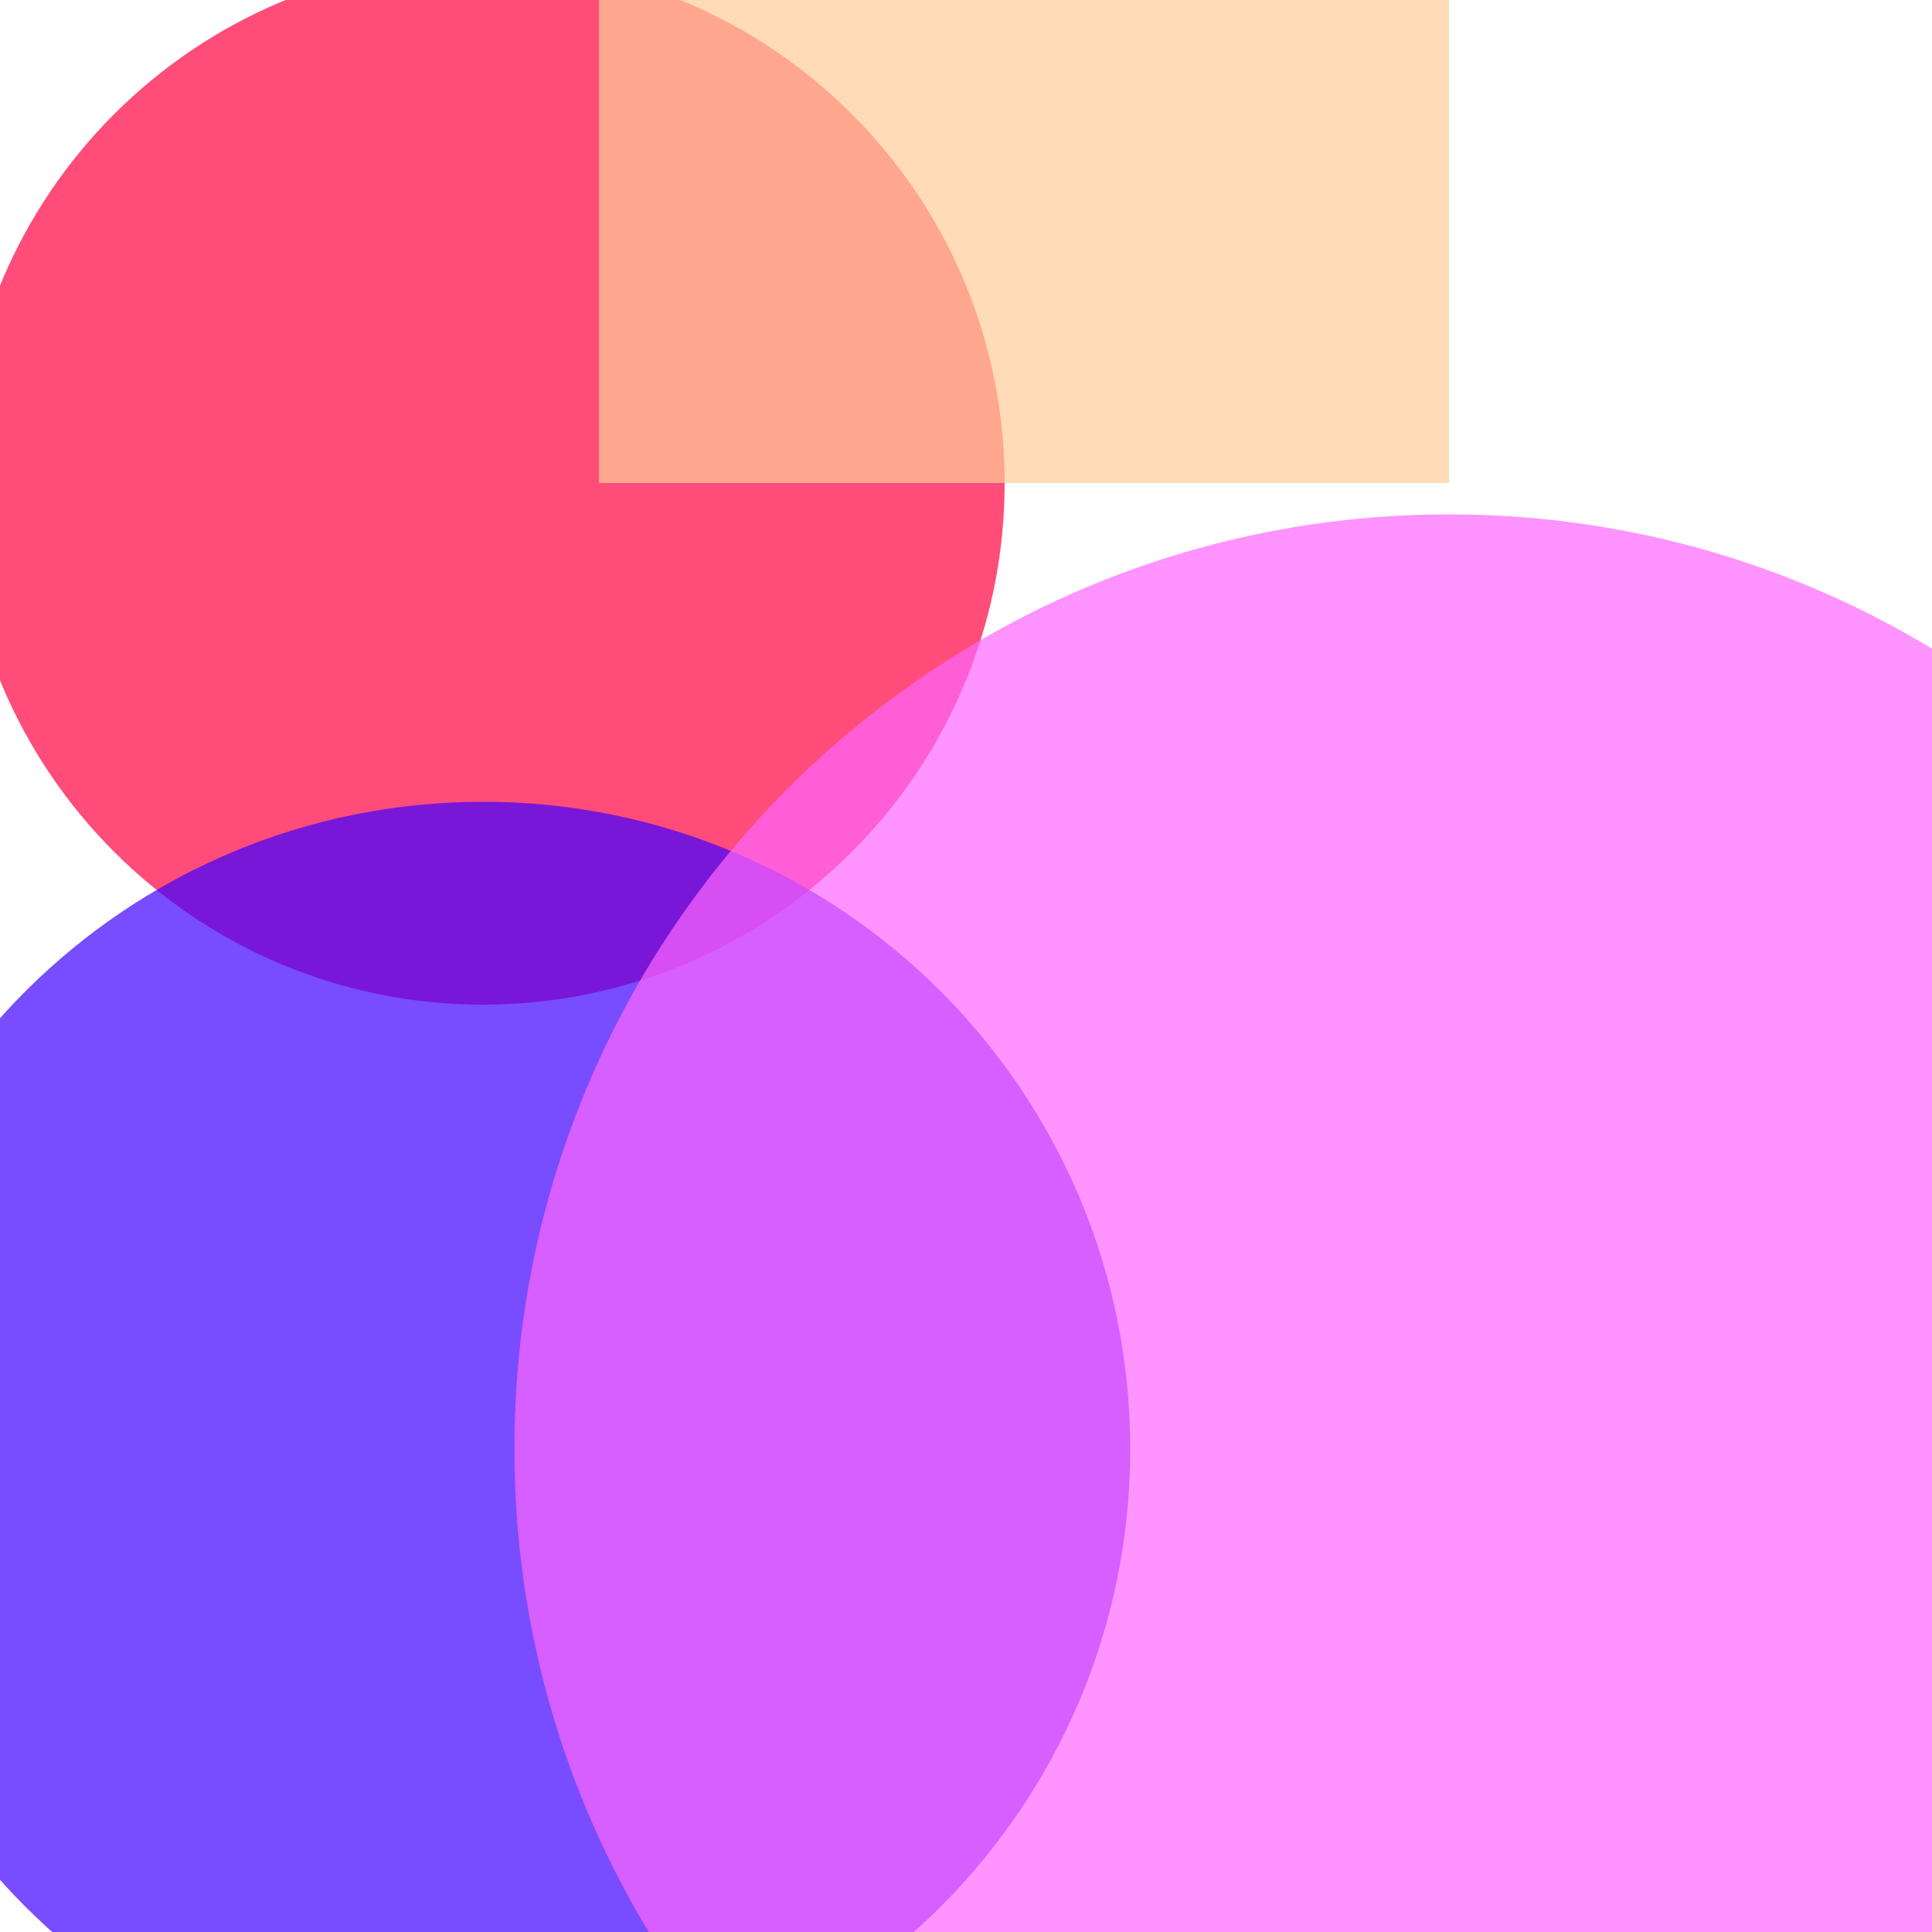
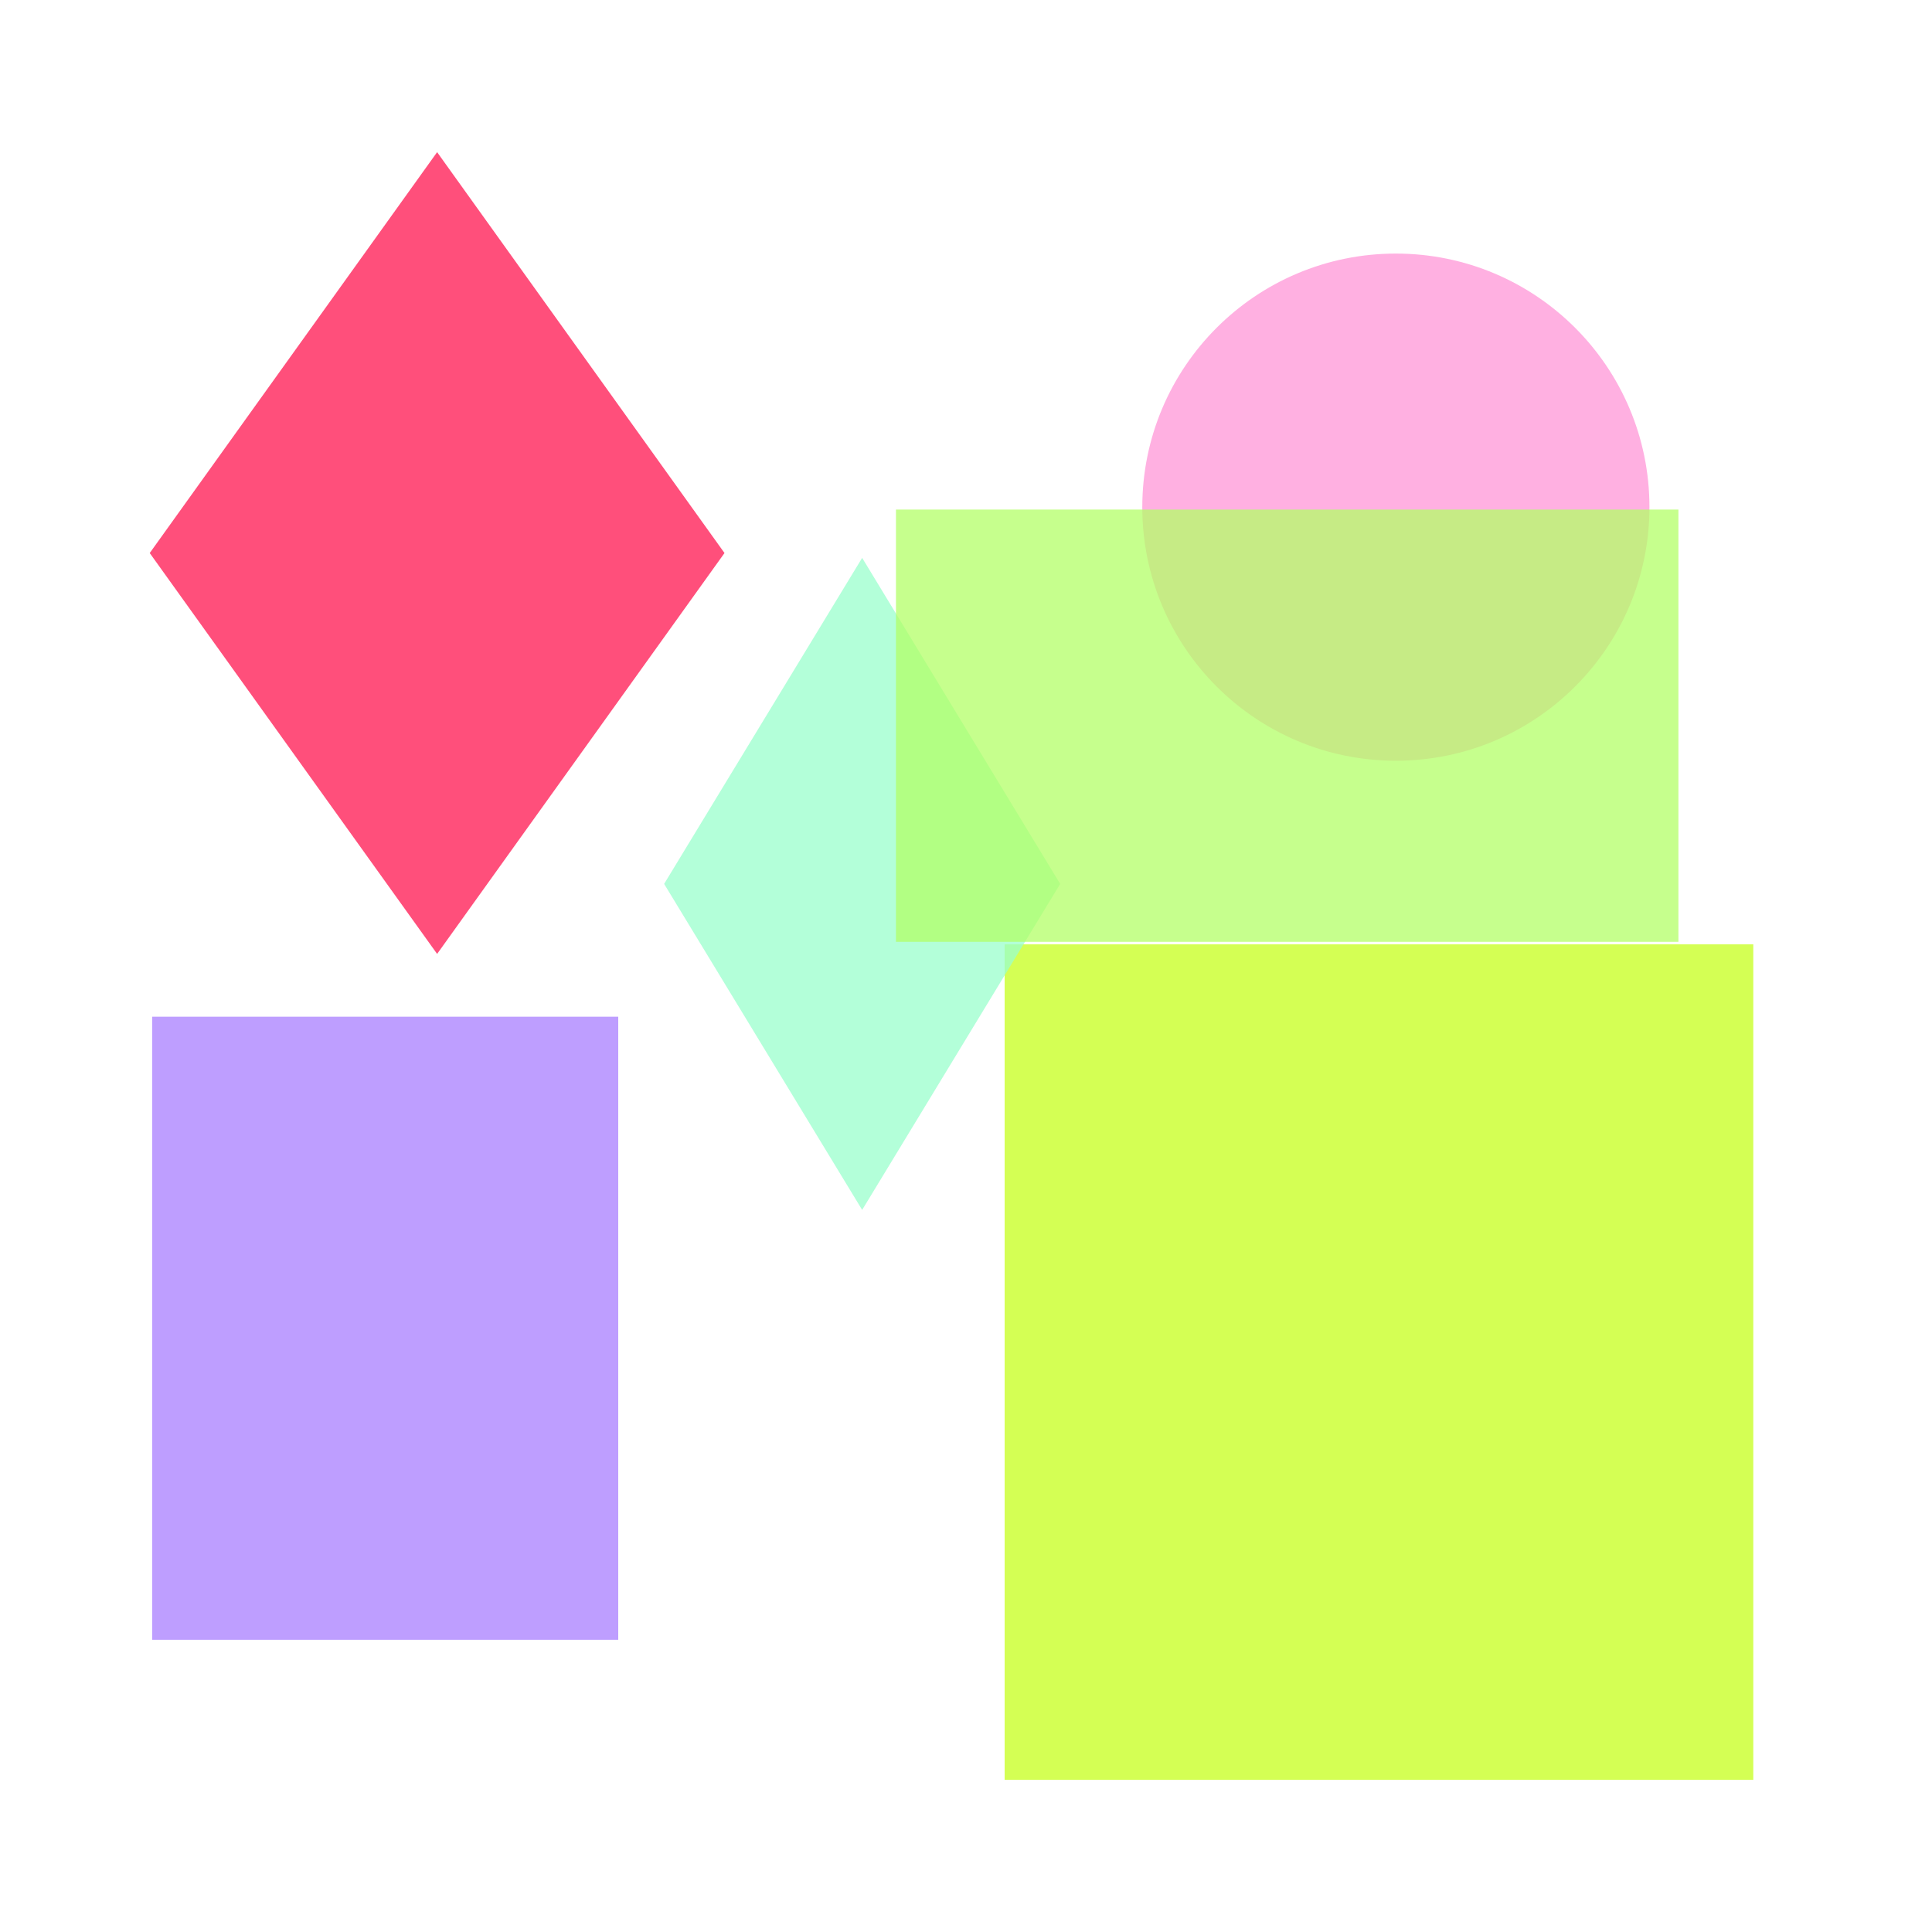
<svg xmlns="http://www.w3.org/2000/svg" width="800px" height="800px" viewBox="0 0 800 800">
-   <circle cx="200" cy="200" r="216" fill="#FF0040" fill-opacity="0.7" />
-   <rect x="248" y="-52" width="352" height="252" fill="#FFCC99" fill-opacity="0.7" />
-   <circle cx="200" cy="600" r="268" fill="#4000FF" fill-opacity="0.7" />
-   <circle cx="600" cy="600" r="387" fill="#FF66FF" fill-opacity="0.7" />
+   <polygon points="181,63 300,229 181,395 62,229" fill="#FF0040" fill-opacity="0.69" />
+   <circle cx="578" cy="210" r="105" fill="#FF99D9" fill-opacity="0.77" />
+   <rect x="63" y="421" width="193" height="258" fill="#9966FF" fill-opacity="0.63" />
+   <rect x="416" y="391" width="310" height="346" fill="#BFFF00" fill-opacity="0.67" />
+   <polygon points="357,231 439,366 357,501 275,366" fill="#99FFCC" fill-opacity="0.75" />
+   <rect x="371" y="211" width="324" height="179" fill="#B2FF66" fill-opacity="0.74" />
</svg>
